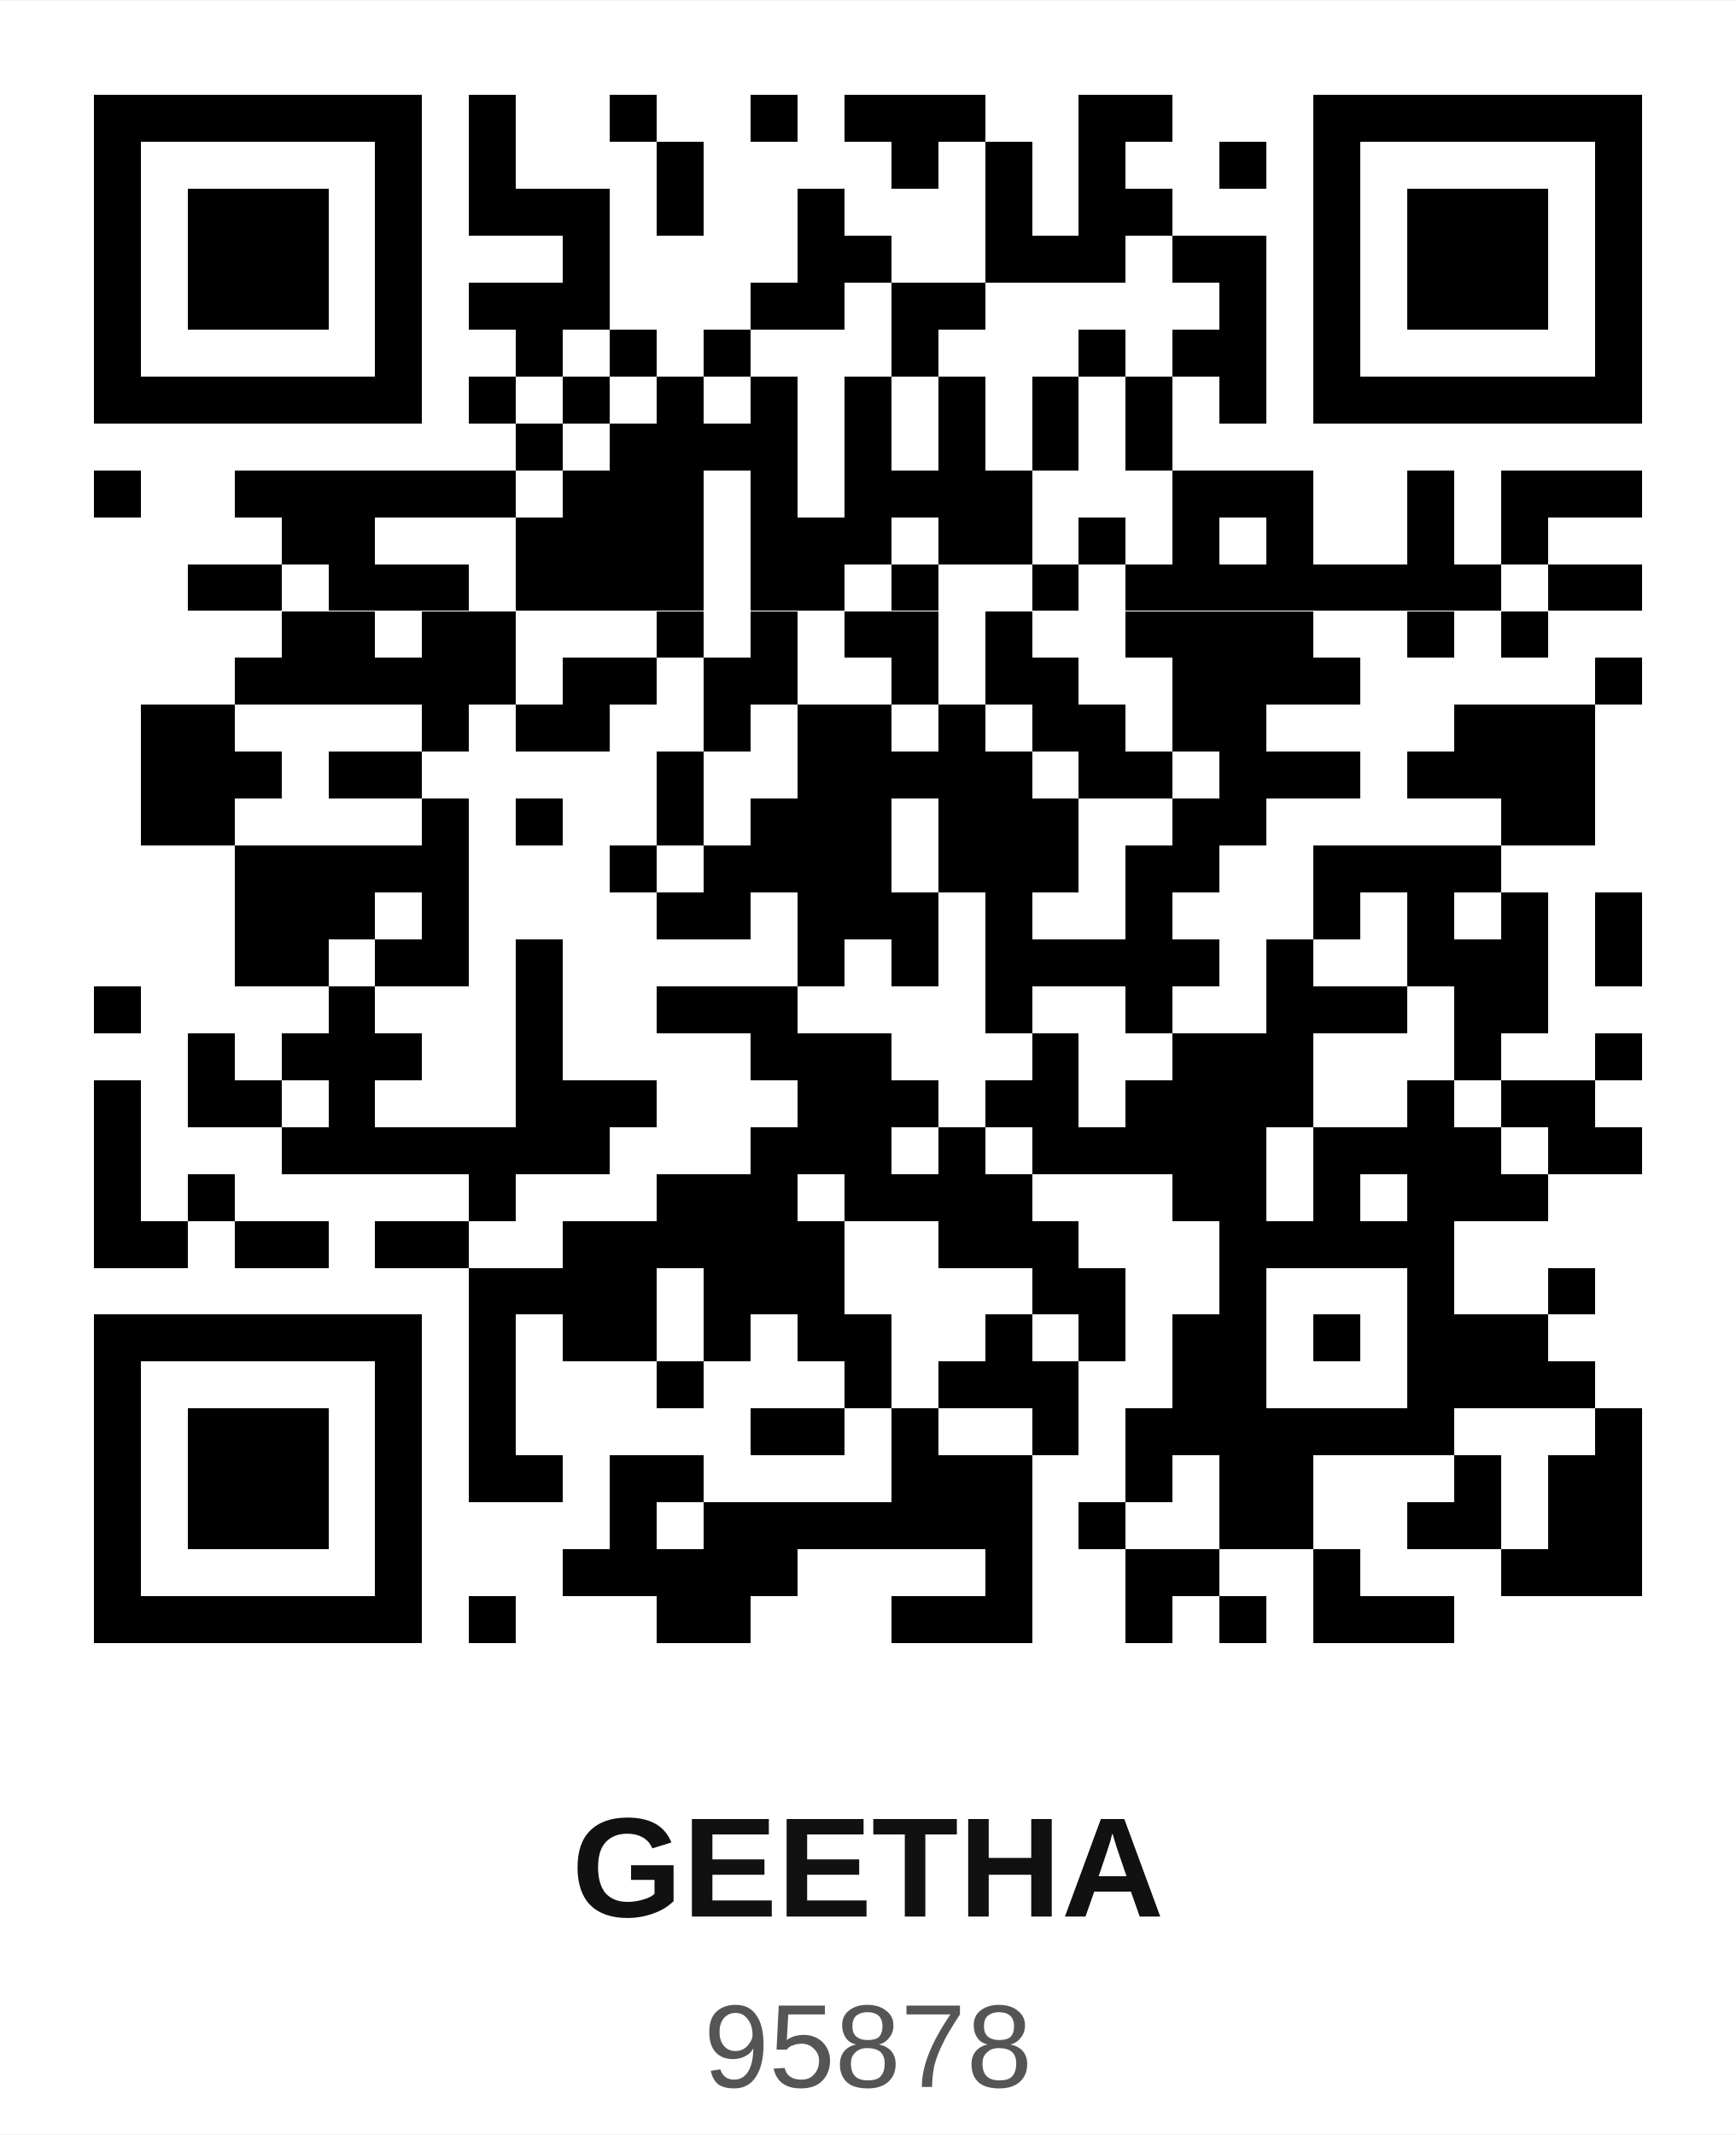
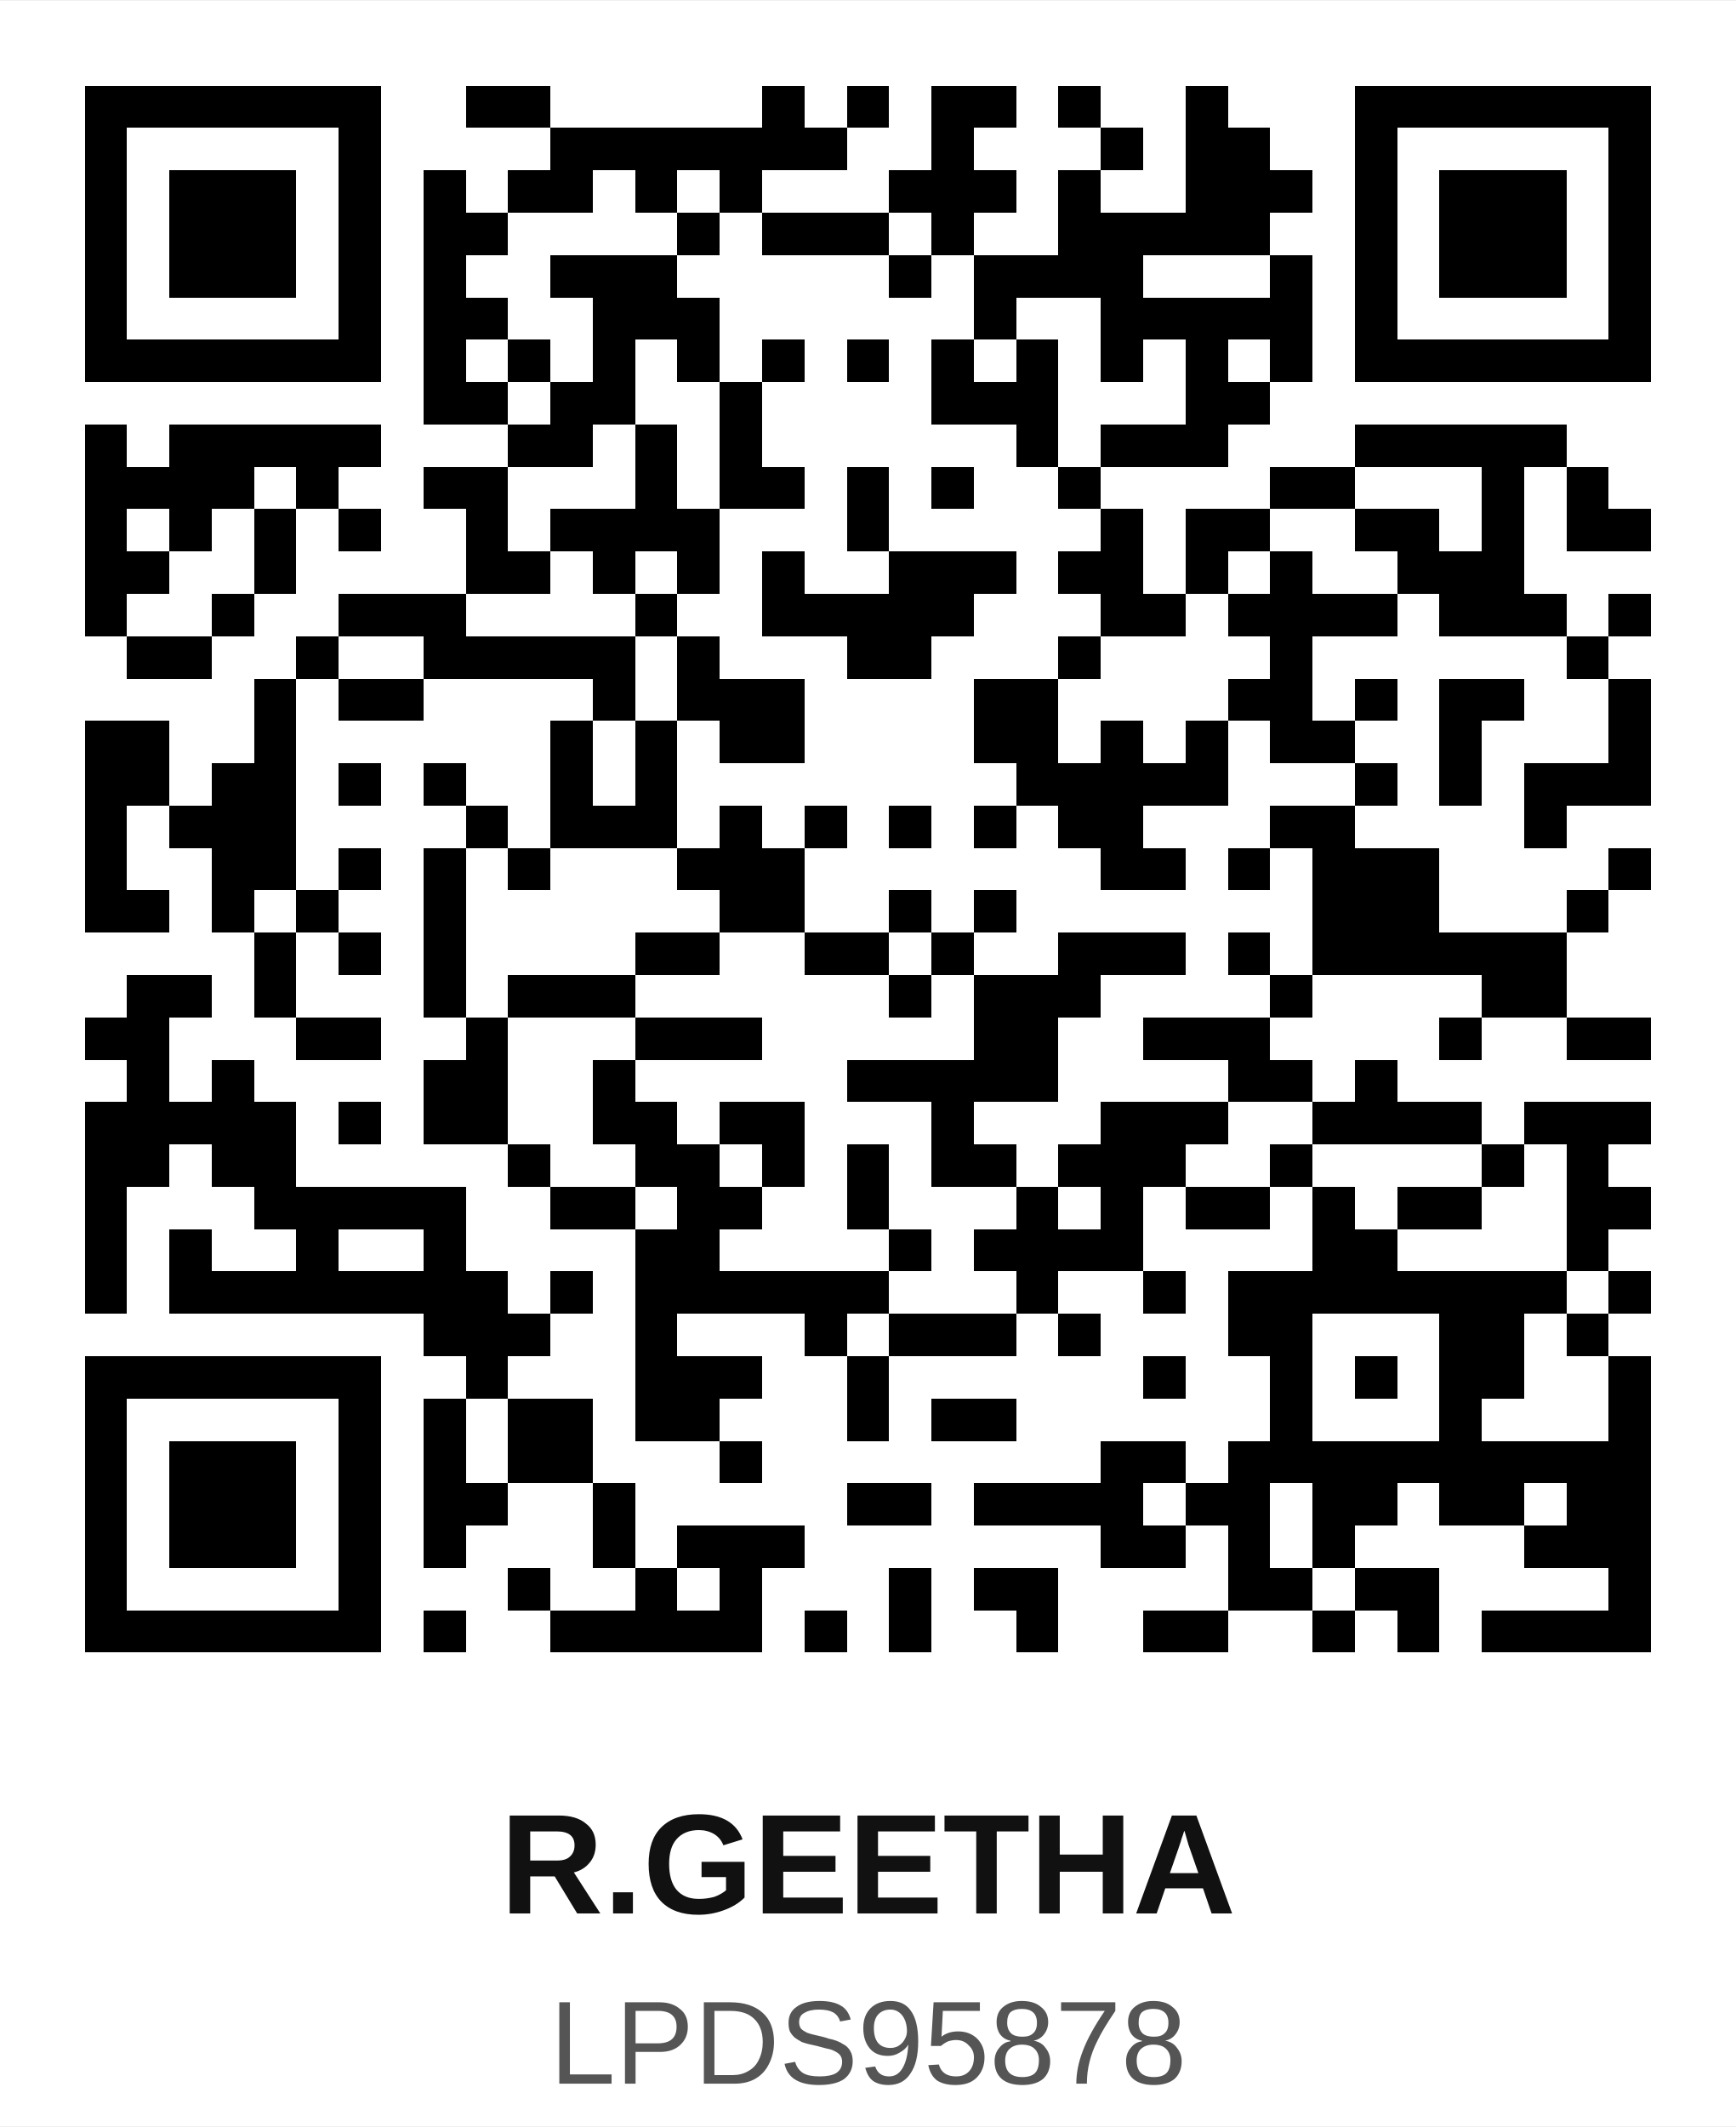
- <svg xmlns="http://www.w3.org/2000/svg" width="200" height="246" viewBox="0 0 37.00 45.46" shape-rendering="crispEdges">
-   <path fill="#ffffff" d="M0 0h37v37H0z" />
-   <path stroke="#000000" d="M2 2.5h7m1 0h1m2 0h1m2 0h1m1 0h3m2 0h2m3 0h7M2 3.5h1m5 0h1m1 0h1m3 0h1m4 0h1m1 0h1m1 0h1m2 0h1m1 0h1m5 0h1M2 4.5h1m1 0h3m1 0h1m1 0h3m1 0h1m2 0h1m3 0h1m1 0h2m3 0h1m1 0h3m1 0h1M2 5.5h1m1 0h3m1 0h1m3 0h1m4 0h2m2 0h3m1 0h2m1 0h1m1 0h3m1 0h1M2 6.5h1m1 0h3m1 0h1m1 0h3m3 0h2m1 0h2m5 0h1m1 0h1m1 0h3m1 0h1M2 7.5h1m5 0h1m2 0h1m1 0h1m1 0h1m3 0h1m3 0h1m1 0h2m1 0h1m5 0h1M2 8.5h7m1 0h1m1 0h1m1 0h1m1 0h1m1 0h1m1 0h1m1 0h1m1 0h1m1 0h1m1 0h7M11 9.5h1m1 0h4m1 0h1m1 0h1m1 0h1m1 0h1M2 10.5h1m2 0h6m1 0h3m1 0h1m1 0h4m3 0h3m2 0h1m1 0h3M6 11.5h2m3 0h4m1 0h3m1 0h2m1 0h1m1 0h1m1 0h1m2 0h1m1 0h1M4 12.5h2m1 0h3m1 0h4m1 0h2m1 0h1m2 0h1m1 0h8m1 0h2M6 13.5h2m1 0h2m3 0h1m1 0h1m1 0h2m1 0h1m2 0h4m2 0h1m1 0h1M5 14.5h6m1 0h2m1 0h2m2 0h1m1 0h2m2 0h4m5 0h1M3 15.5h2m4 0h1m1 0h2m2 0h1m1 0h2m1 0h1m1 0h2m1 0h2m4 0h3M3 16.5h3m1 0h2m5 0h1m2 0h5m1 0h2m1 0h3m1 0h4M3 17.5h2m4 0h1m1 0h1m2 0h1m1 0h3m1 0h3m2 0h2m5 0h2M5 18.5h5m3 0h1m1 0h4m1 0h3m1 0h2m2 0h4M5 19.5h3m1 0h1m4 0h2m1 0h3m1 0h1m2 0h1m3 0h1m1 0h1m1 0h1m1 0h1M5 20.5h2m1 0h2m1 0h1m5 0h1m1 0h1m1 0h5m1 0h1m2 0h3m1 0h1M2 21.5h1m4 0h1m3 0h1m2 0h3m4 0h1m2 0h1m2 0h3m1 0h2M4 22.5h1m1 0h3m2 0h1m4 0h3m3 0h1m2 0h3m3 0h1m2 0h1M2 23.5h1m1 0h2m1 0h1m3 0h3m3 0h3m1 0h2m1 0h4m2 0h1m1 0h2M2 24.5h1m3 0h7m3 0h3m1 0h1m1 0h5m1 0h4m1 0h2M2 25.5h1m1 0h1m5 0h1m3 0h3m1 0h4m3 0h2m1 0h1m1 0h3M2 26.5h2m1 0h2m1 0h2m2 0h6m2 0h3m3 0h5M10 27.5h4m1 0h3m4 0h2m2 0h1m3 0h1m2 0h1M2 28.5h7m1 0h1m1 0h2m1 0h1m1 0h2m2 0h1m1 0h1m1 0h2m1 0h1m1 0h3M2 29.5h1m5 0h1m1 0h1m3 0h1m3 0h1m1 0h3m2 0h2m3 0h4M2 30.5h1m1 0h3m1 0h1m1 0h1m5 0h2m1 0h1m2 0h1m1 0h7m3 0h1M2 31.5h1m1 0h3m1 0h1m1 0h2m1 0h2m4 0h3m2 0h1m1 0h2m3 0h1m1 0h2M2 32.5h1m1 0h3m1 0h1m4 0h1m1 0h7m1 0h1m2 0h2m2 0h2m1 0h2M2 33.5h1m5 0h1m3 0h5m4 0h1m2 0h2m2 0h1m3 0h3M2 34.5h7m1 0h1m3 0h2m3 0h3m2 0h1m1 0h1m1 0h3" />
-   <rect x="0" y="37.00" width="37.00" height="8.46" fill="#ffffff" />
-   <text x="18.50" y="40.83" text-anchor="middle" font-family="Arial,Helvetica,sans-serif" font-size="3.03" font-weight="bold" fill="#111111">GEETHA</text>
-   <text x="18.50" y="44.46" text-anchor="middle" font-family="Arial,Helvetica,sans-serif" font-size="2.52" font-weight="normal" fill="#555555">95878</text>
+ <svg xmlns="http://www.w3.org/2000/svg" width="200" height="245" viewBox="0 0 41.00 50.18" shape-rendering="crispEdges">
+   <path fill="#ffffff" d="M0 0h41v41H0z" />
+   <path stroke="#000000" d="M2 2.5h7m2 0h2m5 0h1m1 0h1m1 0h2m1 0h1m2 0h1m3 0h7M2 3.5h1m5 0h1m4 0h7m2 0h1m3 0h1m1 0h2m2 0h1m5 0h1M2 4.5h1m1 0h3m1 0h1m1 0h1m1 0h2m1 0h1m1 0h1m3 0h3m1 0h1m2 0h3m1 0h1m1 0h3m1 0h1M2 5.5h1m1 0h3m1 0h1m1 0h2m4 0h1m1 0h3m1 0h1m2 0h5m2 0h1m1 0h3m1 0h1M2 6.5h1m1 0h3m1 0h1m1 0h1m2 0h3m5 0h1m1 0h4m3 0h1m1 0h1m1 0h3m1 0h1M2 7.5h1m5 0h1m1 0h2m2 0h3m6 0h1m2 0h5m1 0h1m5 0h1M2 8.5h7m1 0h1m1 0h1m1 0h1m1 0h1m1 0h1m1 0h1m1 0h1m1 0h1m1 0h1m1 0h1m1 0h1m1 0h7M10 9.5h2m1 0h2m2 0h1m4 0h3m3 0h2M2 10.5h1m1 0h5m3 0h2m1 0h1m1 0h1m6 0h1m1 0h3m3 0h5M2 11.5h4m1 0h1m2 0h2m3 0h1m1 0h2m1 0h1m1 0h1m2 0h1m4 0h2m3 0h1m1 0h1M2 12.5h1m1 0h1m1 0h1m1 0h1m2 0h1m1 0h4m3 0h1m5 0h1m1 0h2m2 0h2m1 0h1m1 0h2M2 13.5h2m2 0h1m4 0h2m1 0h1m1 0h1m1 0h1m2 0h3m1 0h2m1 0h1m1 0h1m2 0h3M2 14.5h1m2 0h1m2 0h3m4 0h1m2 0h5m3 0h2m1 0h4m1 0h3m1 0h1M3 15.5h2m2 0h1m2 0h5m1 0h1m3 0h2m3 0h1m4 0h1m6 0h1M6 16.5h1m1 0h2m4 0h1m1 0h3m4 0h2m4 0h2m1 0h1m1 0h2m2 0h1M2 17.5h2m2 0h1m6 0h1m1 0h1m1 0h2m4 0h2m1 0h1m1 0h1m1 0h2m2 0h1m3 0h1M2 18.5h2m1 0h2m1 0h1m1 0h1m2 0h1m1 0h1m8 0h5m3 0h1m1 0h1m1 0h3M2 19.5h1m1 0h3m4 0h1m1 0h3m1 0h1m1 0h1m1 0h1m1 0h1m1 0h2m3 0h2m4 0h1M2 20.5h1m2 0h2m1 0h1m1 0h1m1 0h1m3 0h3m7 0h2m1 0h1m1 0h3m4 0h1M2 21.5h2m1 0h1m1 0h1m2 0h1m6 0h2m2 0h1m1 0h1m7 0h3m3 0h1M6 22.5h1m1 0h1m1 0h1m4 0h2m2 0h2m1 0h1m2 0h3m1 0h1m1 0h6M3 23.5h2m1 0h1m3 0h1m1 0h3m6 0h1m1 0h3m4 0h1m4 0h2M2 24.5h2m3 0h2m2 0h1m3 0h3m5 0h2m2 0h3m4 0h1m2 0h2M3 25.5h1m1 0h1m4 0h2m2 0h1m5 0h5m4 0h2m1 0h1M2 26.5h5m1 0h1m1 0h2m2 0h2m1 0h2m3 0h1m3 0h3m2 0h4m1 0h3M2 27.5h2m1 0h2m5 0h1m2 0h2m1 0h1m1 0h1m1 0h2m1 0h3m2 0h1m4 0h1m1 0h1M2 28.5h1m3 0h5m2 0h2m1 0h2m2 0h1m3 0h1m1 0h1m1 0h2m1 0h1m1 0h2m2 0h2M2 29.5h1m1 0h1m2 0h1m2 0h1m4 0h2m4 0h1m1 0h4m4 0h2m4 0h1M2 30.5h1m1 0h8m1 0h1m1 0h6m3 0h1m2 0h1m1 0h8m1 0h1M10 31.5h3m2 0h1m3 0h1m1 0h3m1 0h1m3 0h2m3 0h2m1 0h1M2 32.5h7m2 0h1m3 0h3m2 0h1m6 0h1m2 0h1m1 0h1m1 0h2m2 0h1M2 33.5h1m5 0h1m1 0h1m1 0h2m1 0h2m3 0h1m1 0h2m6 0h1m3 0h1m3 0h1M2 34.5h1m1 0h3m1 0h1m1 0h1m1 0h2m3 0h1m8 0h2m1 0h10M2 35.5h1m1 0h3m1 0h1m1 0h2m2 0h1m5 0h2m1 0h4m1 0h2m1 0h2m1 0h2m1 0h2M2 36.5h1m1 0h3m1 0h1m1 0h1m3 0h1m1 0h3m7 0h2m1 0h1m1 0h1m4 0h3M2 37.5h1m5 0h1m3 0h1m2 0h1m1 0h1m3 0h1m1 0h2m4 0h2m1 0h2m4 0h1M2 38.5h7m1 0h1m2 0h5m1 0h1m1 0h1m2 0h1m2 0h2m2 0h1m1 0h1m1 0h4" />
+   <rect x="0" y="41.00" width="41.00" height="9.18" fill="#ffffff" />
+   <text x="20.50" y="45.16" text-anchor="middle" font-family="Arial,Helvetica,sans-serif" font-size="3.36" font-weight="bold" fill="#111111">R.GEETHA</text>
+   <text x="20.50" y="49.18" text-anchor="middle" font-family="Arial,Helvetica,sans-serif" font-size="2.79" font-weight="normal" fill="#555555">LPDS95878</text>
</svg>
